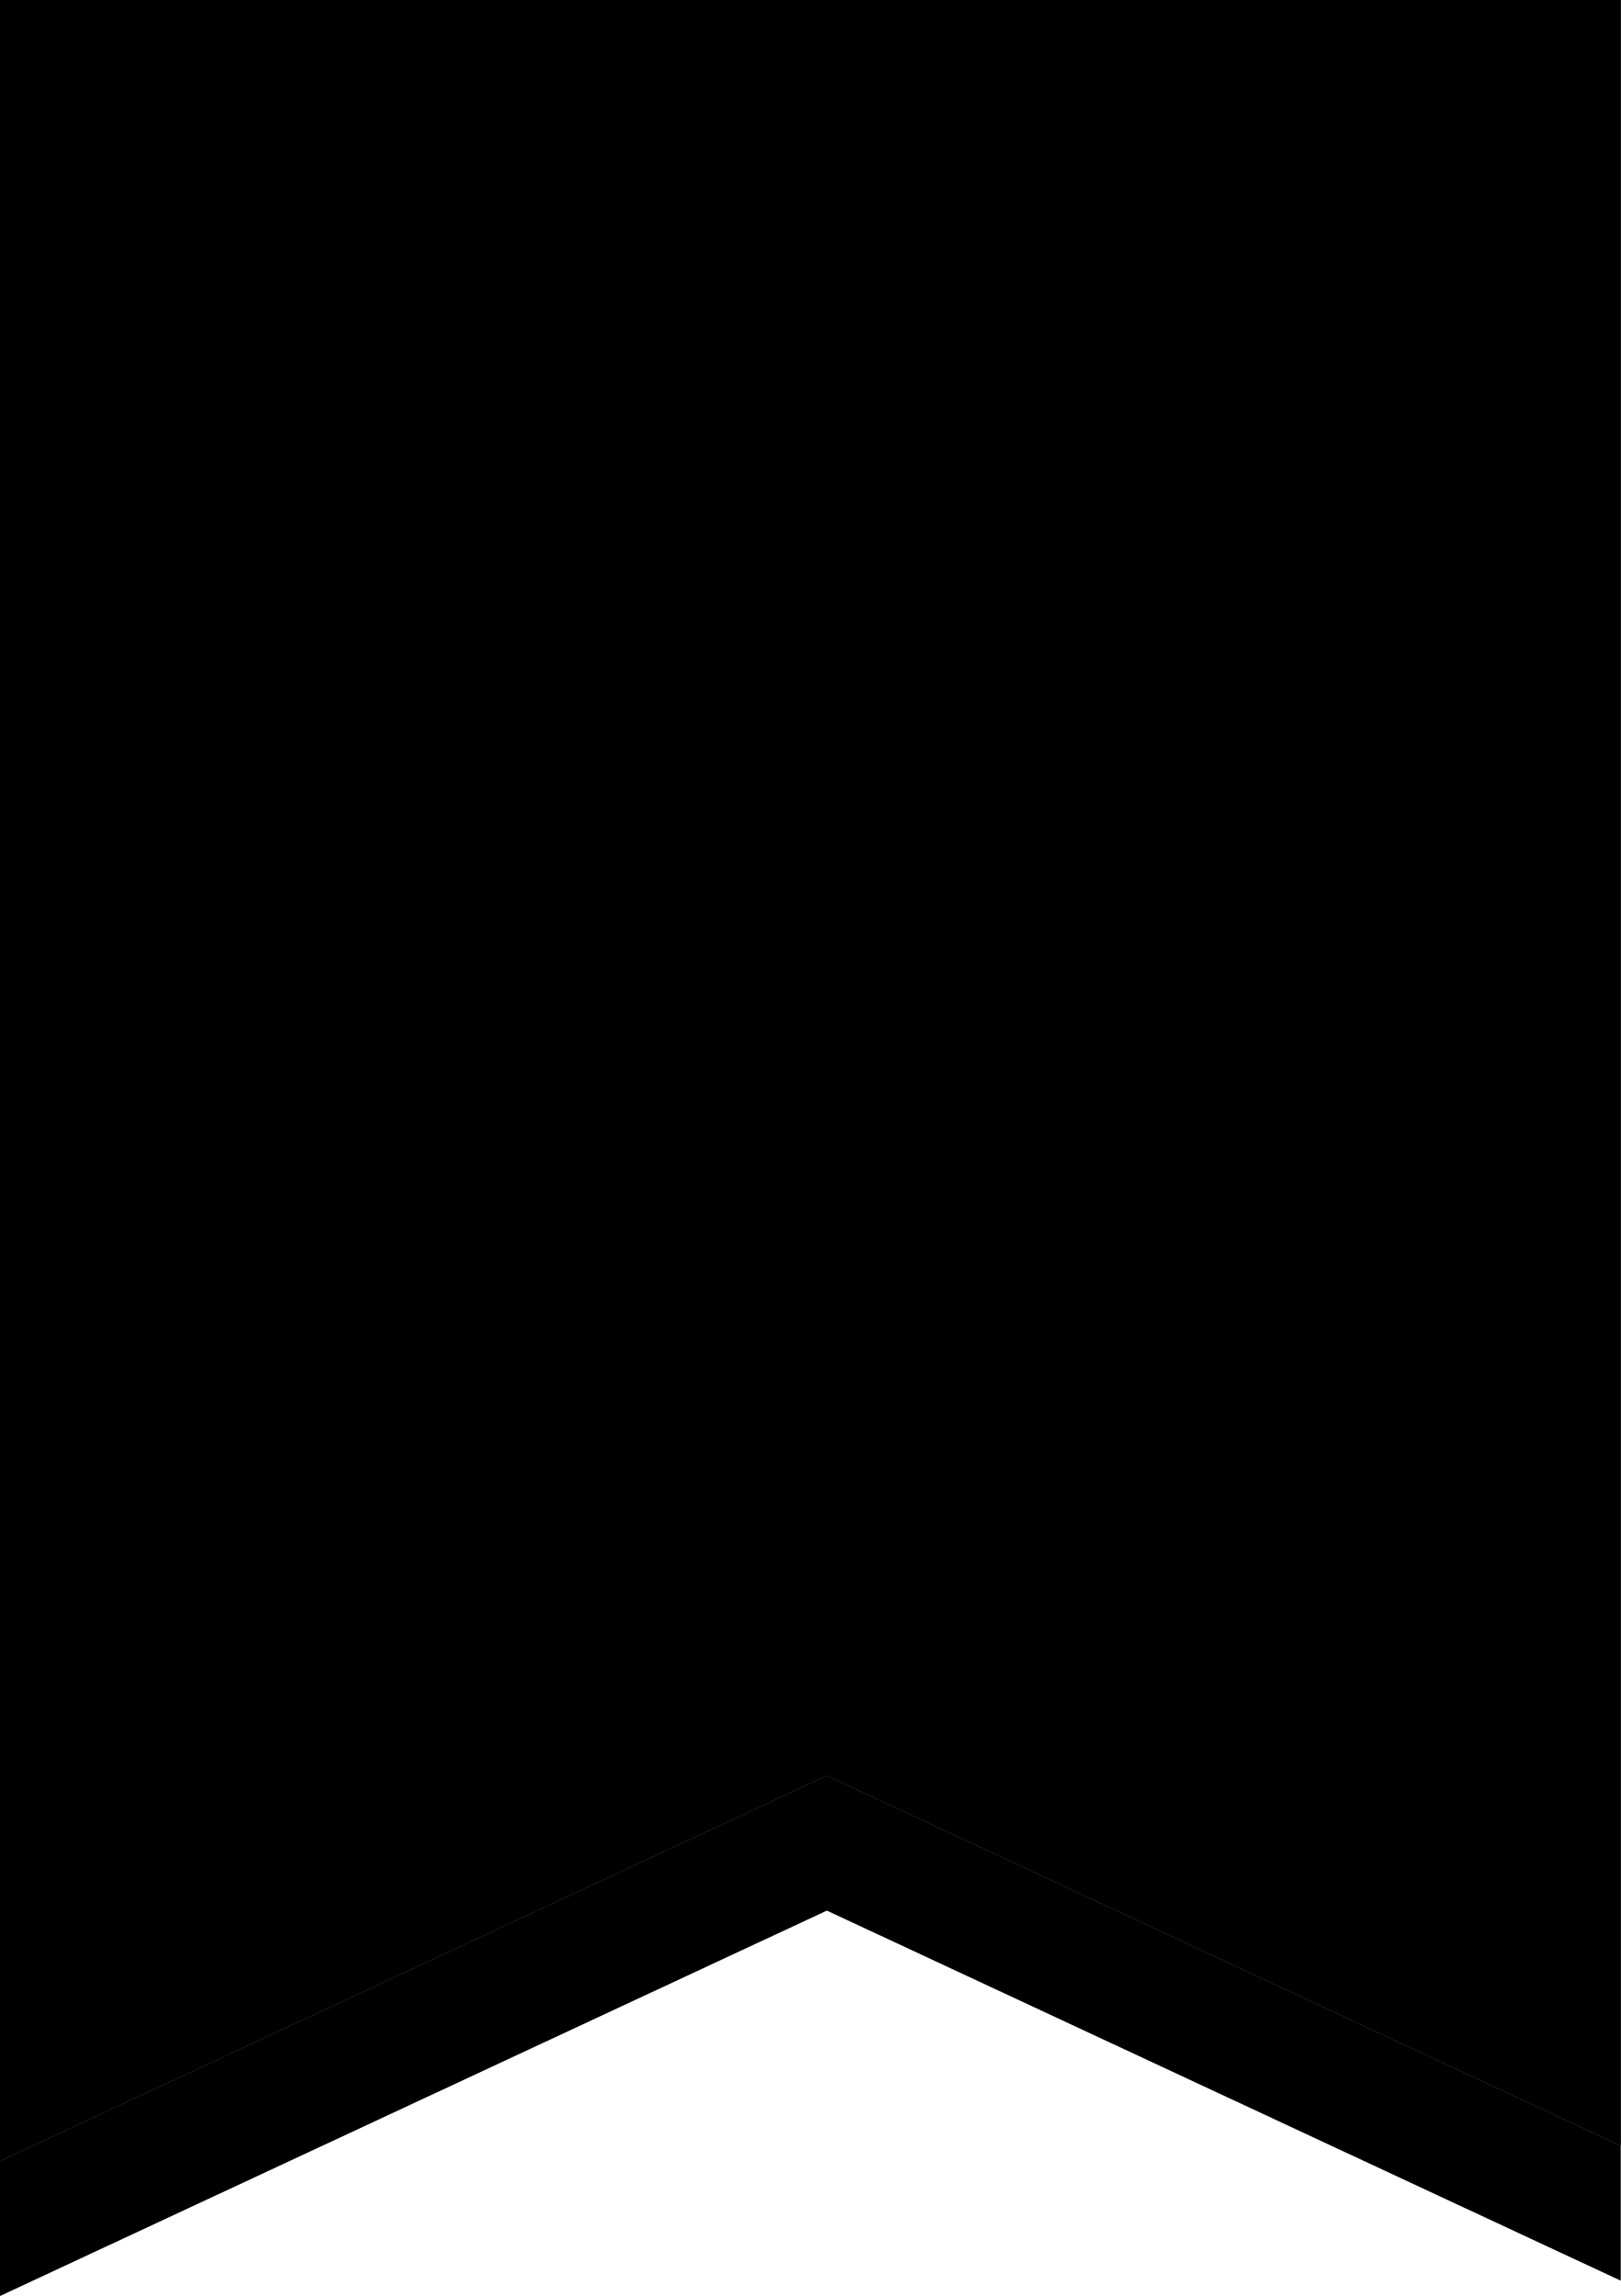
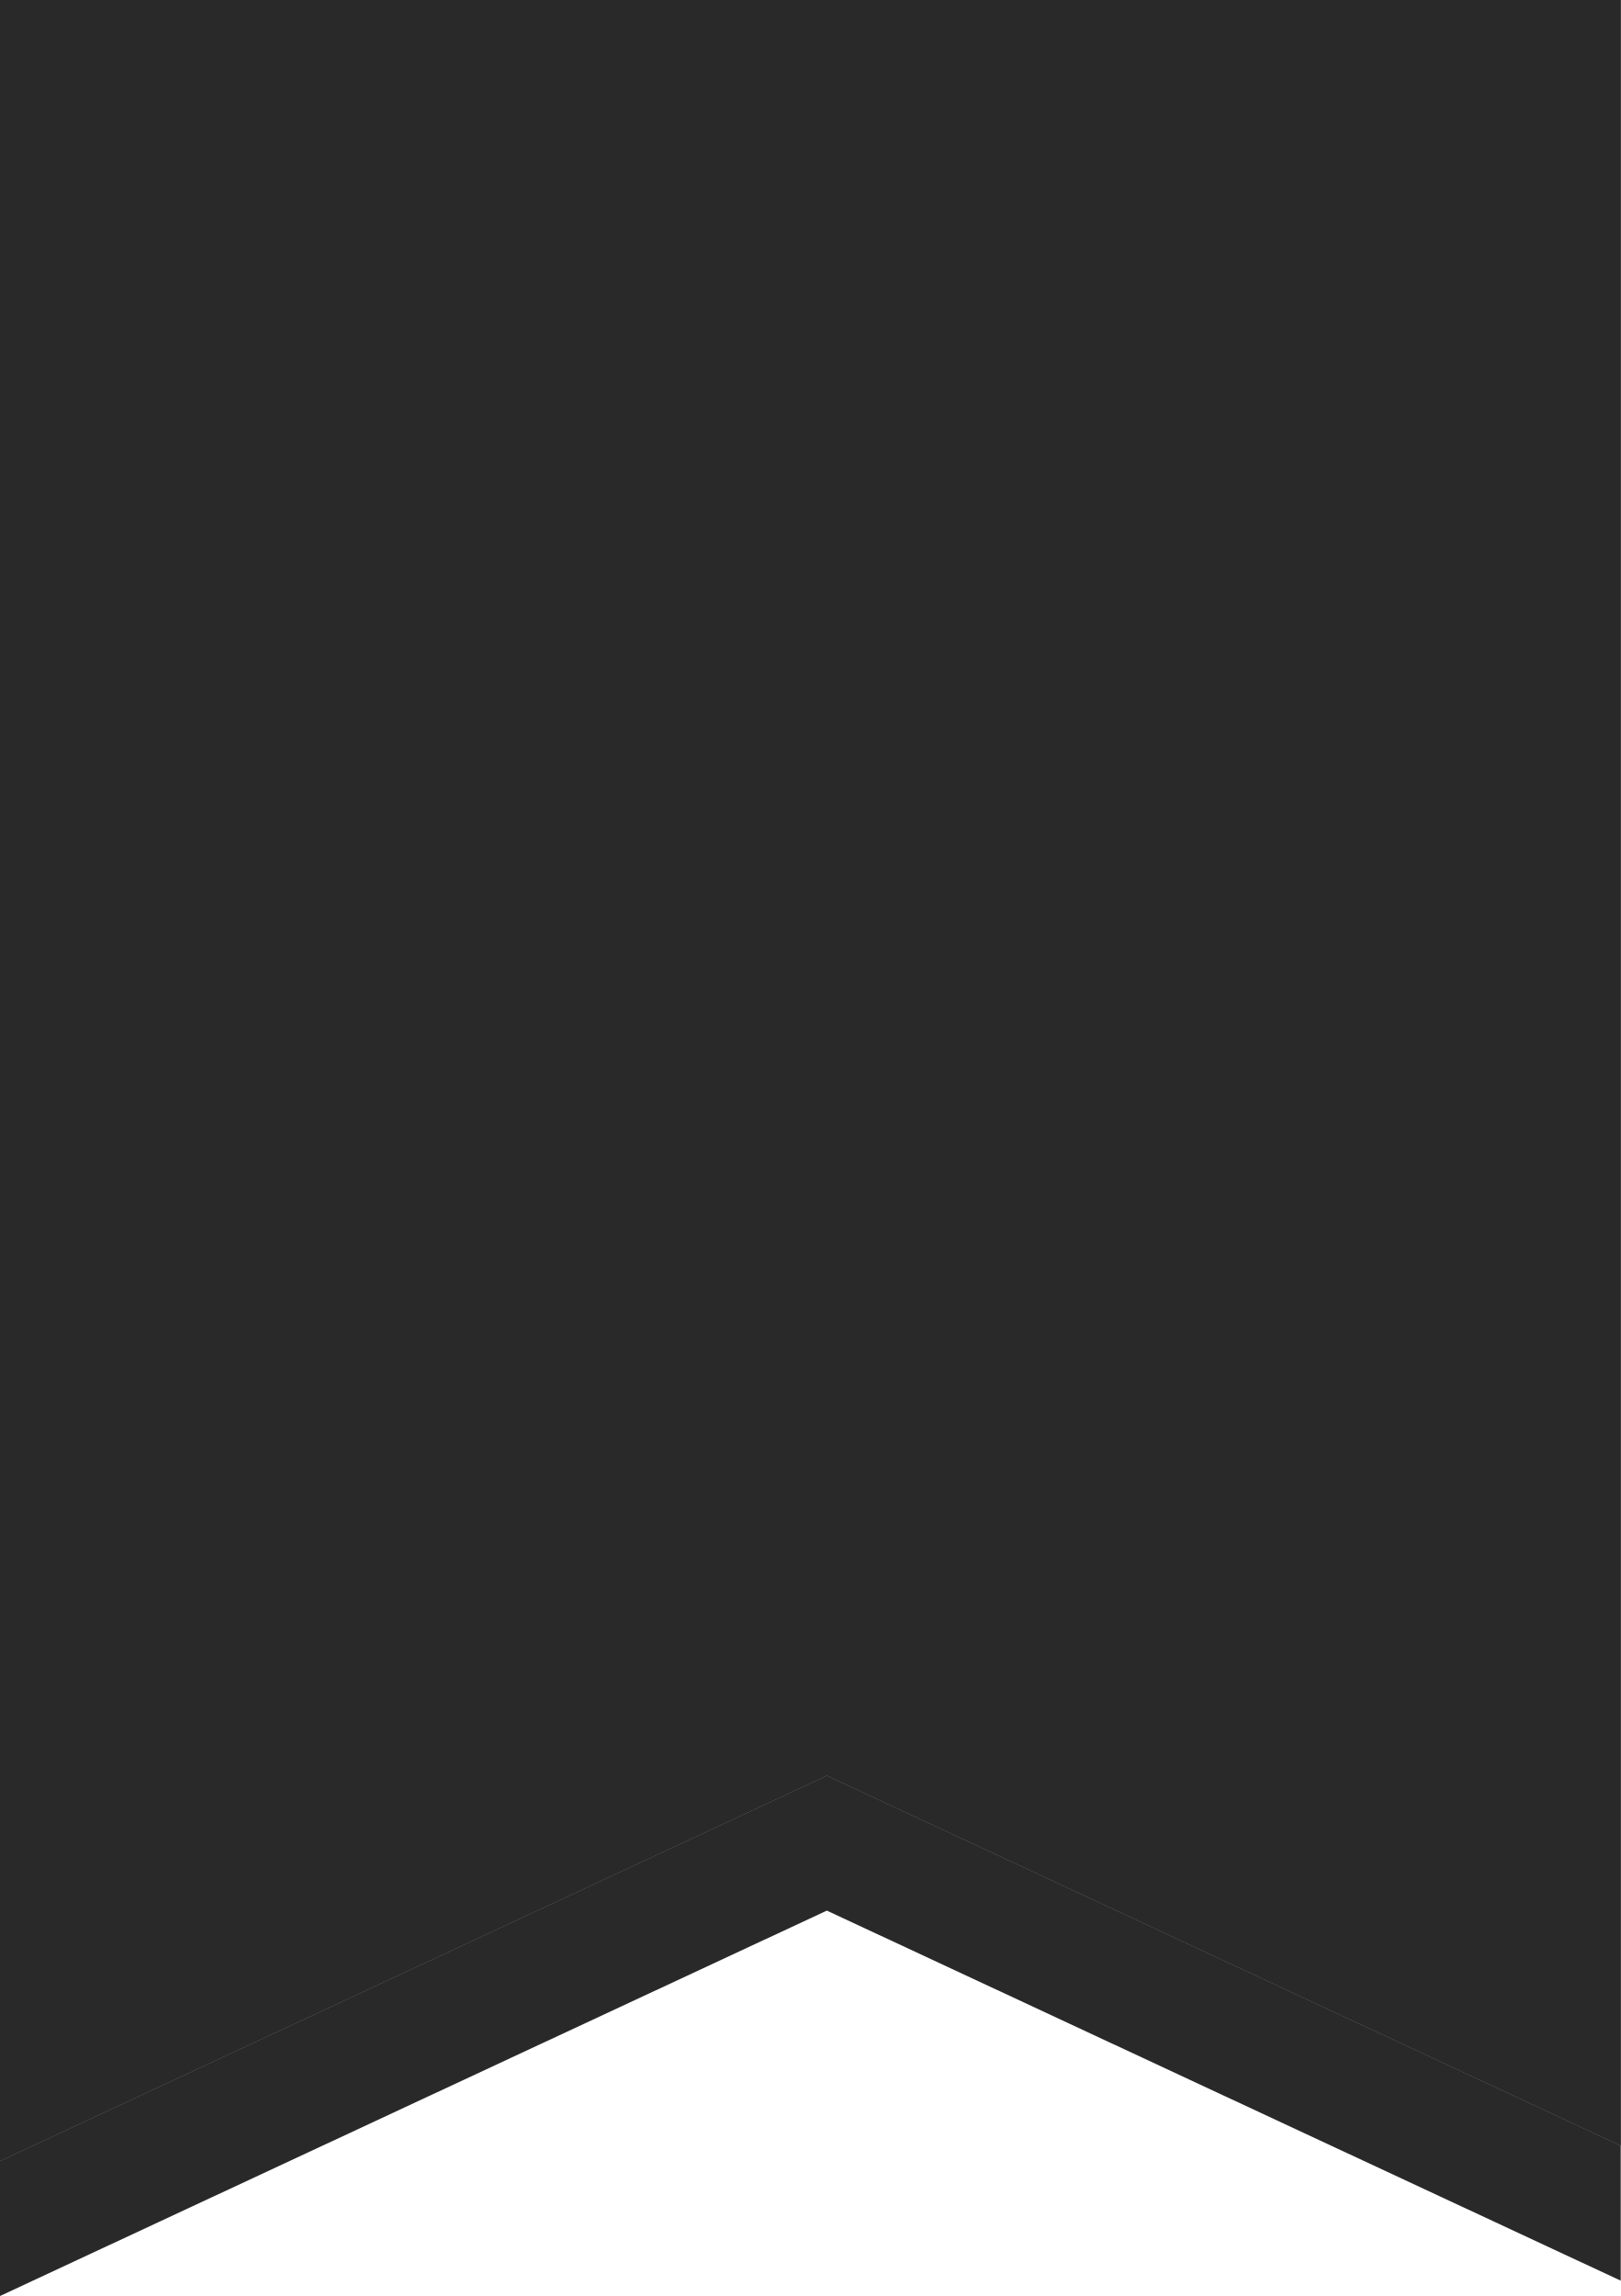
<svg xmlns="http://www.w3.org/2000/svg" class="ipc-watchlist-ribbon__bg" width="24px" height="34px" viewBox="0 0 24 34" role="presentation">
-   <polygon class="ipc-watchlist-ribbon__bg-ribbon" fill="#000000" points="24 0 0 0 0 32 12.244 26.293 24 31.773" />
-   <polygon class="ipc-watchlist-ribbon__bg-hover" points="24 0 0 0 0 32 12.244 26.293 24 31.773">
-     </polygon>
-   <polygon class="ipc-watchlist-ribbon__bg-shadow" points="24 31.773 24 33.773 12.244 28.293 0 34 0 32 12.244 26.293" />
+   <polygon class="ipc-watchlist-ribbon__bg-ribbon" fill="#292929" points="24 0 0 0 0 32 12.244 26.293 24 31.773" />
+   <polygon class="ipc-watchlist-ribbon__bg-hover" fill="#292929" points="24 0 0 0 0 32 12.244 26.293 24 31.773" />
+   <polygon class="ipc-watchlist-ribbon__bg-shadow" fill="#292929" points="24 31.773 24 33.773 12.244 28.293 0 34 0 32 12.244 26.293" />
</svg>
